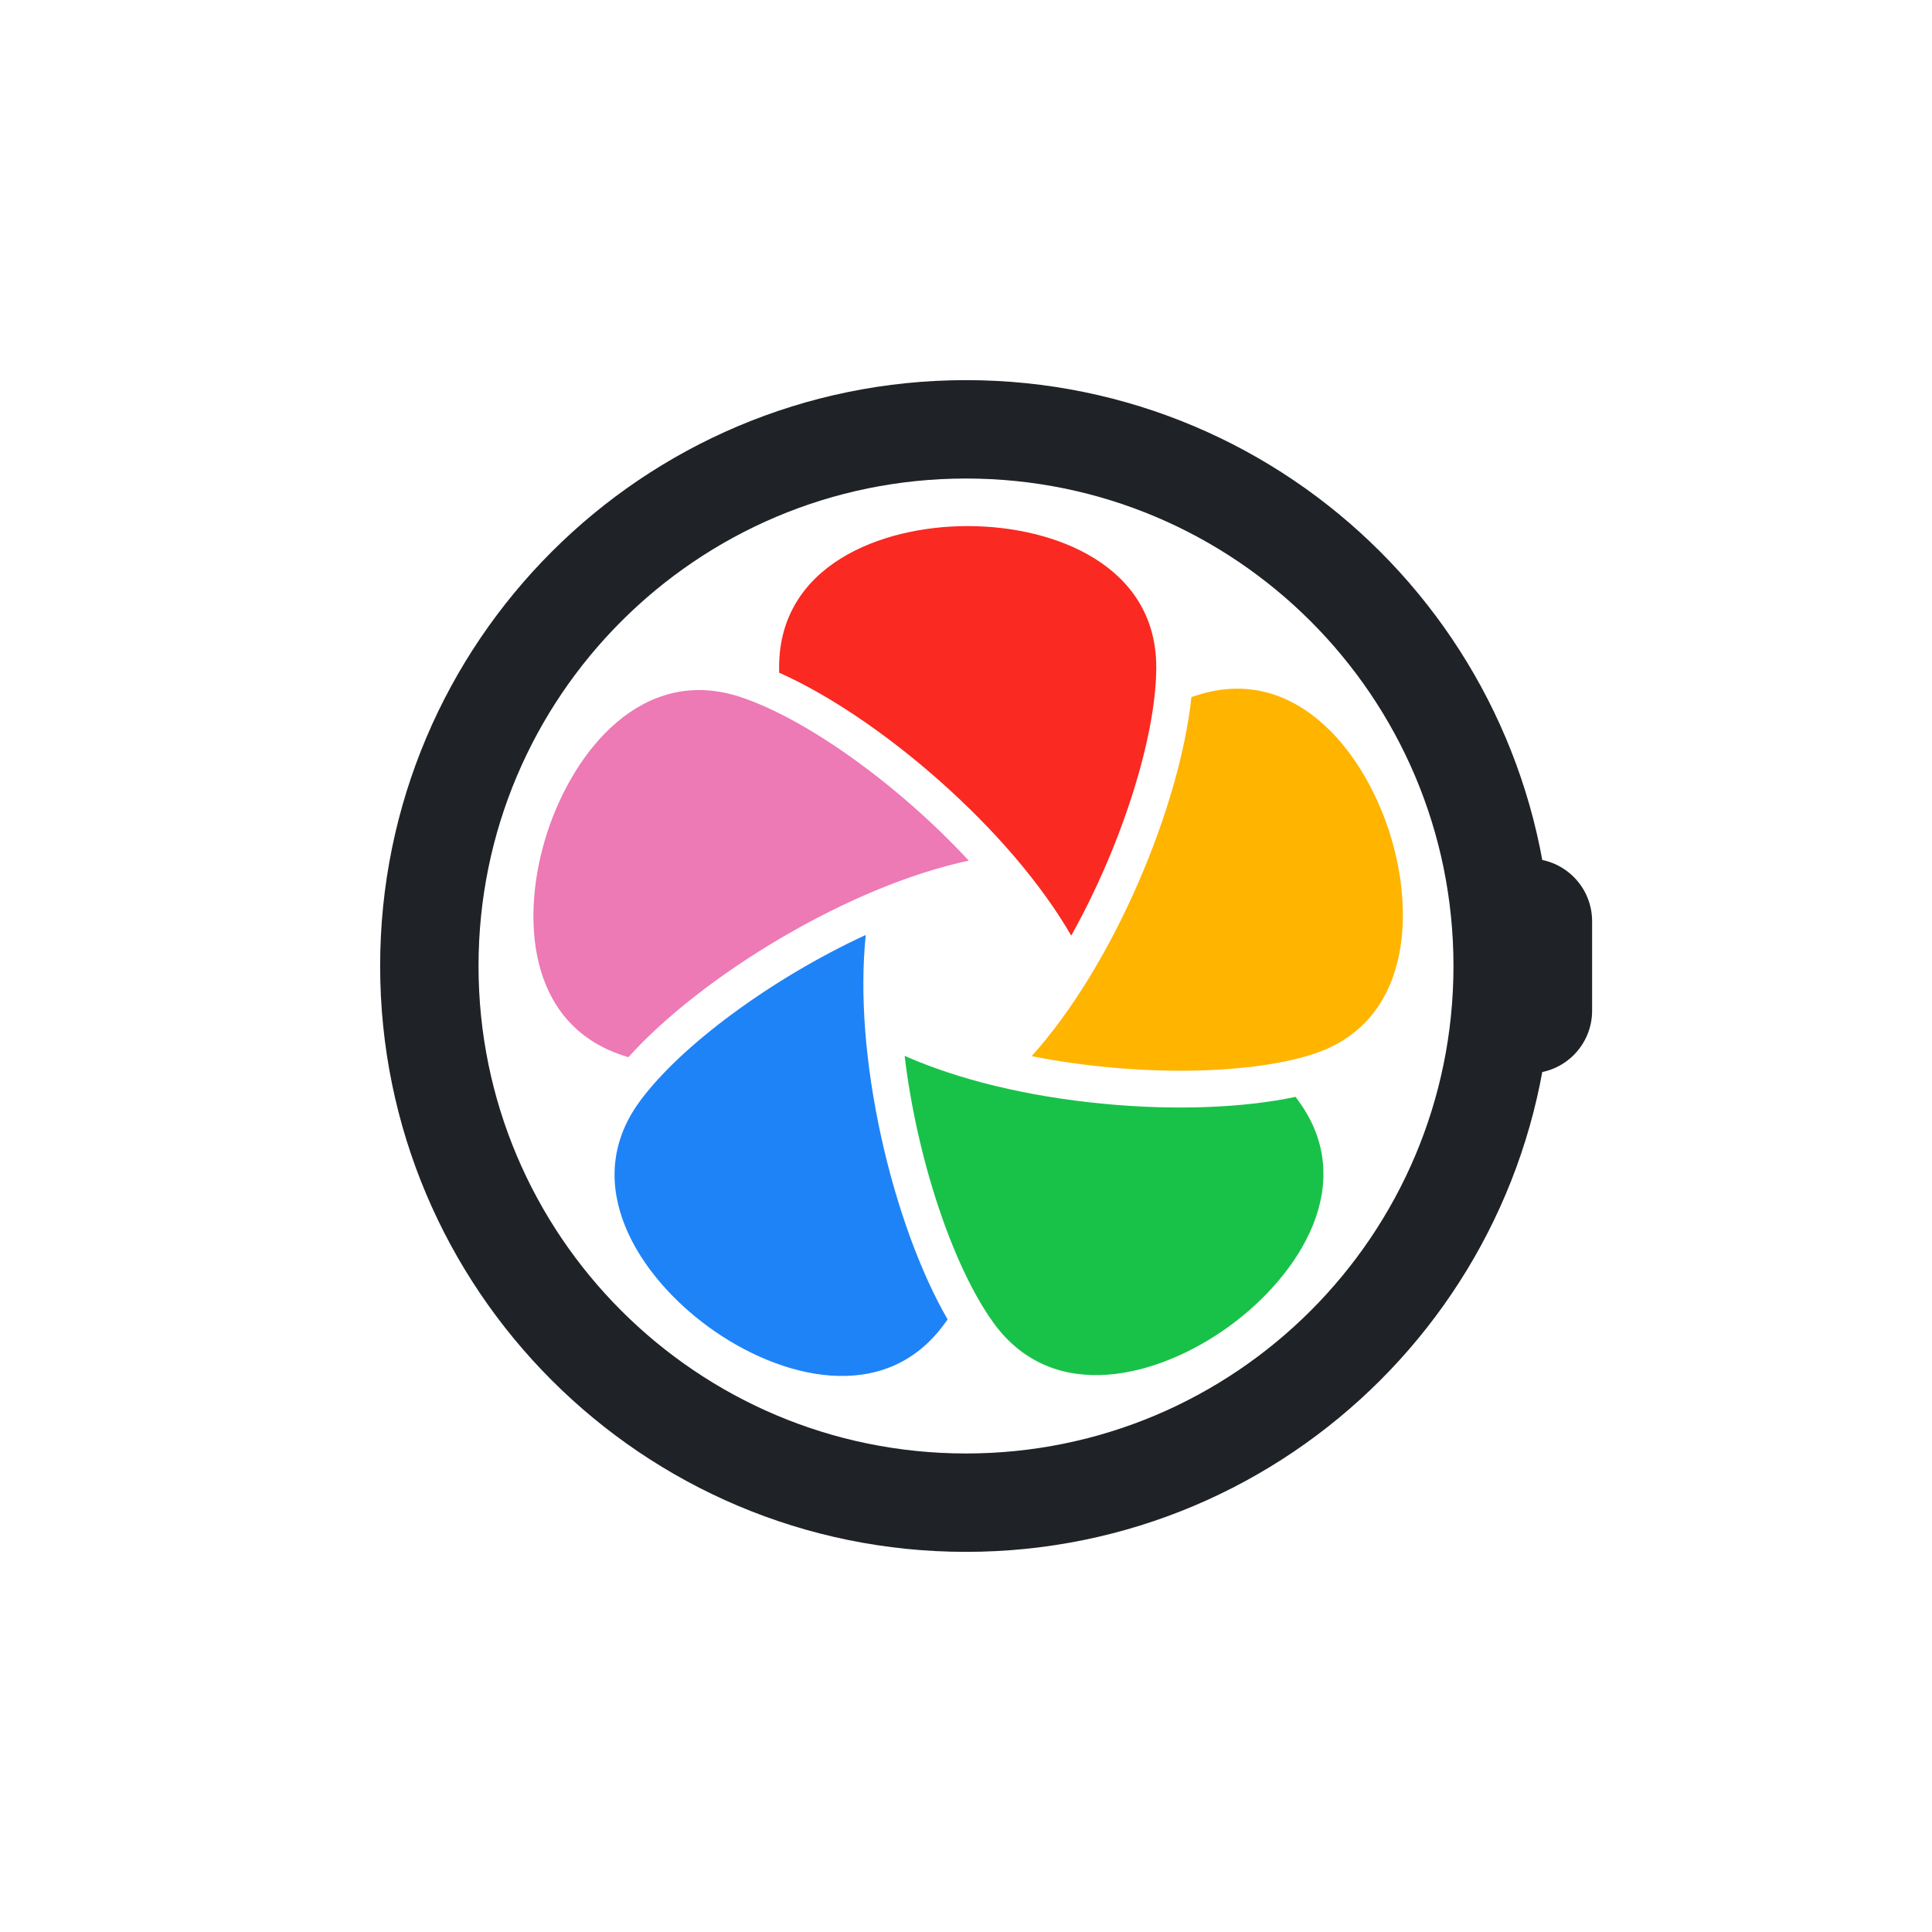
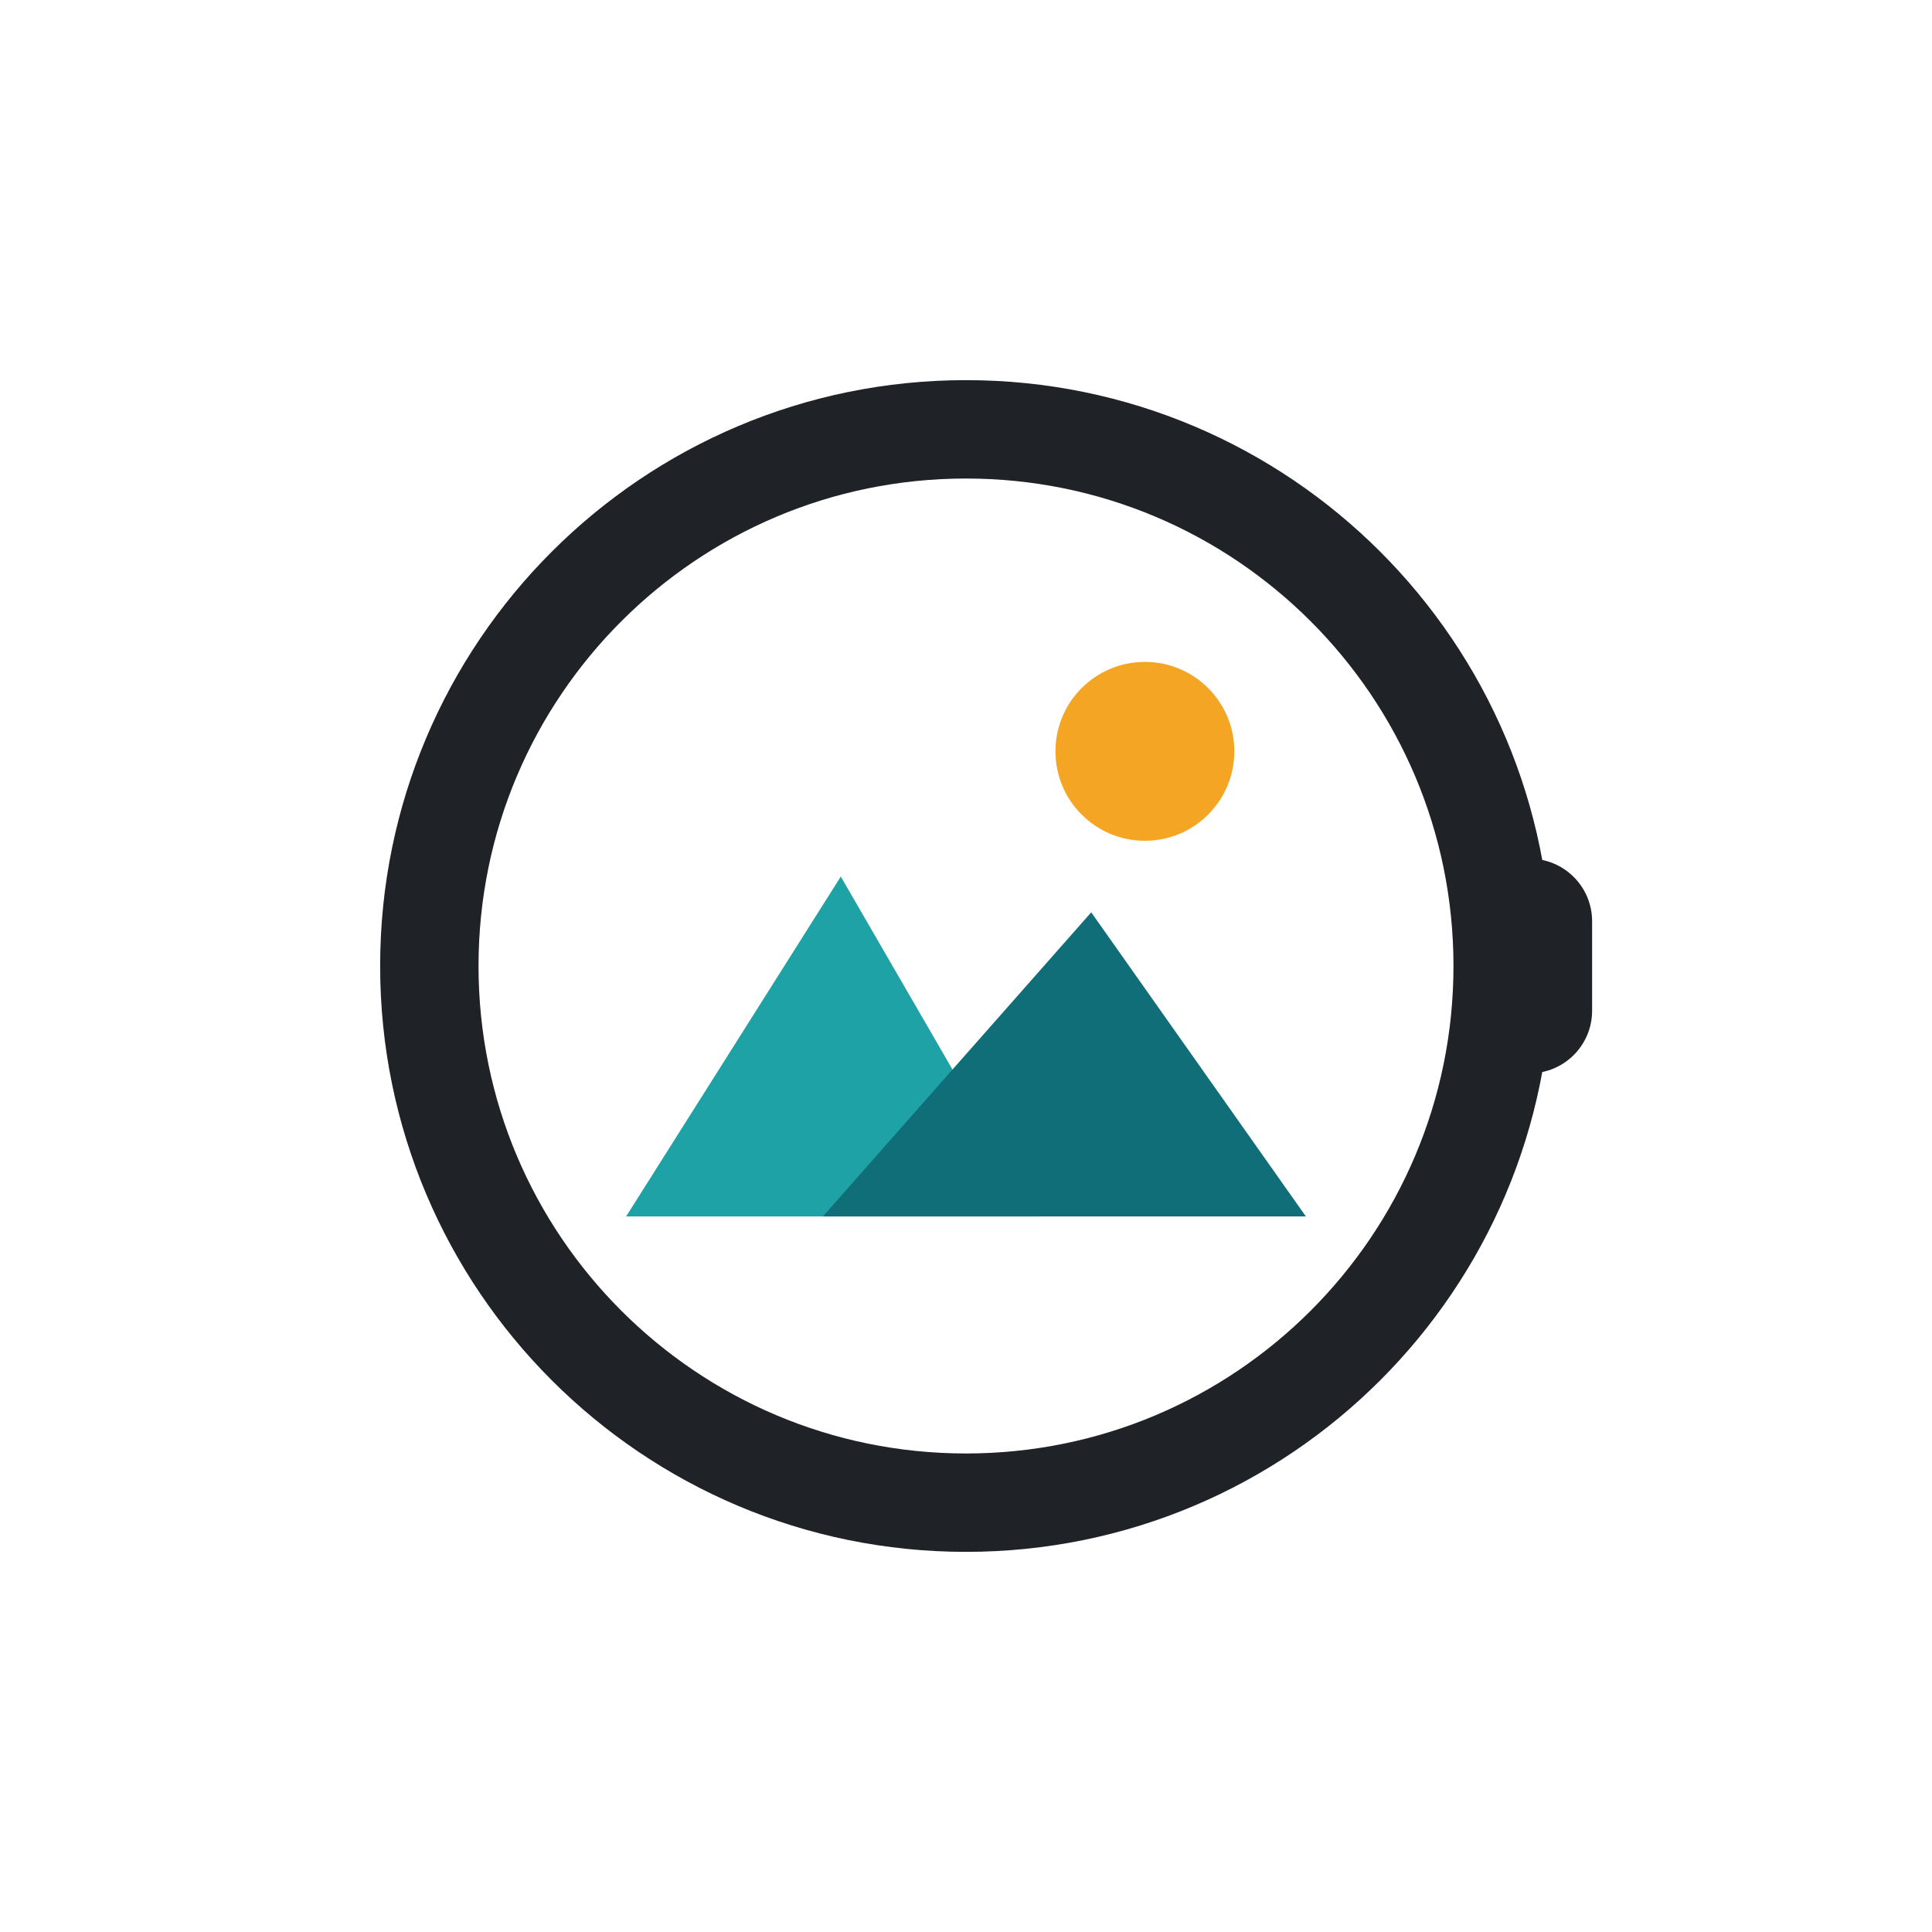
<svg xmlns="http://www.w3.org/2000/svg" viewBox="0 0 108 108" width="108" height="108">
  <path d="M85.5,48 A3.5,3.5 0 0 1 89,51.5 V56.5 A3.5,3.5 0 0 1 85.5,60 H82 V48 Z" fill="#1F2226" />
  <path d="M24,54 A30,30 0 1 1 84,54 A30,30 0 1 1 24,54 Z" fill="none" stroke="#1F2226" stroke-width="5.5" />
-   <g transform="translate(21.83,17.93) scale(0.267)">
-     <path d="M114.82,96.21c11.92,10.55,21.52,21.86,27.7,32.52c10.62-18.99,17.71-41.55,17.8-55.92c0-0.1,0-0.19,0-0.28 c0-21.26-21.21-29.54-39.48-29.54s-39.48,8.28-39.48,29.54c0,0.29,0,0.68,0,1.15C91.54,78.2,103.61,86.29,114.82,96.21z" fill="#FA2921" />
-     <path d="M49.8,154.19c7.45-8.29,18.88-17.27,31.77-24.86c13.72-8.07,27.44-13.71,39.49-16.3 c-14.78-15.96-34.04-29.68-47.68-34.21c-0.1-0.03-0.18-0.06-0.27-0.09c-20.22-6.57-34.65,11.05-40.3,28.42s-4.33,40.11,15.89,46.68 C48.99,153.93,49.35,154.05,49.8,154.19z" fill="#ED79B5" />
-     <path d="M209.07,106.86c-5.65-17.38-20.07-34.99-40.3-28.42c-0.28,0.09-0.65,0.21-1.09,0.35 c-1.16,11.08-5.12,25.07-11.09,38.79c-6.35,14.6-14.14,27.23-22.36,36.39c21.34,4.23,44.99,4,58.68-0.35 c0.1-0.03,0.19-0.06,0.27-0.09C213.4,146.97,214.71,124.24,209.07,106.86z" fill="#FFB400" />
-     <path d="M102.8,171.18c-3.44-15.54-4.56-30.34-3.3-42.59c-19.75,9.12-38.75,23.2-47.27,34.78 c-0.06,0.08-0.11,0.16-0.16,0.23c-12.5,17.2-0.2,36.37,14.58,47.11s36.81,16.51,49.31-0.69c0.17-0.24,0.4-0.55,0.68-0.93 C111.05,199.44,106.04,185.79,102.8,171.18z" fill="#1E83F7" />
-     <path d="M189.48,162.49c-10.9,2.33-25.42,2.88-40.32,1.44c-15.84-1.53-30.26-5.03-41.52-10.02 c2.57,21.6,10.09,44.02,18.47,55.7c0.06,0.08,0.11,0.16,0.16,0.23c12.5,17.2,34.52,11.43,49.31,0.69 c14.78-10.74,27.08-29.9,14.58-47.11C189.99,163.18,189.76,162.86,189.48,162.49z" fill="#18C249" />
-   </g>
+   <path d="M64,37 A5,5 0 1 1 64,47 A5,5 0 1 1 64,37 Z" fill="#F5A524" />
+   <path d="M35,68 L47,49 L58,68 Z" fill="#1FA2A6" />
+   <path d="M46,68 L61,51 L73,68 Z" fill="#0F6E78" />
</svg>
